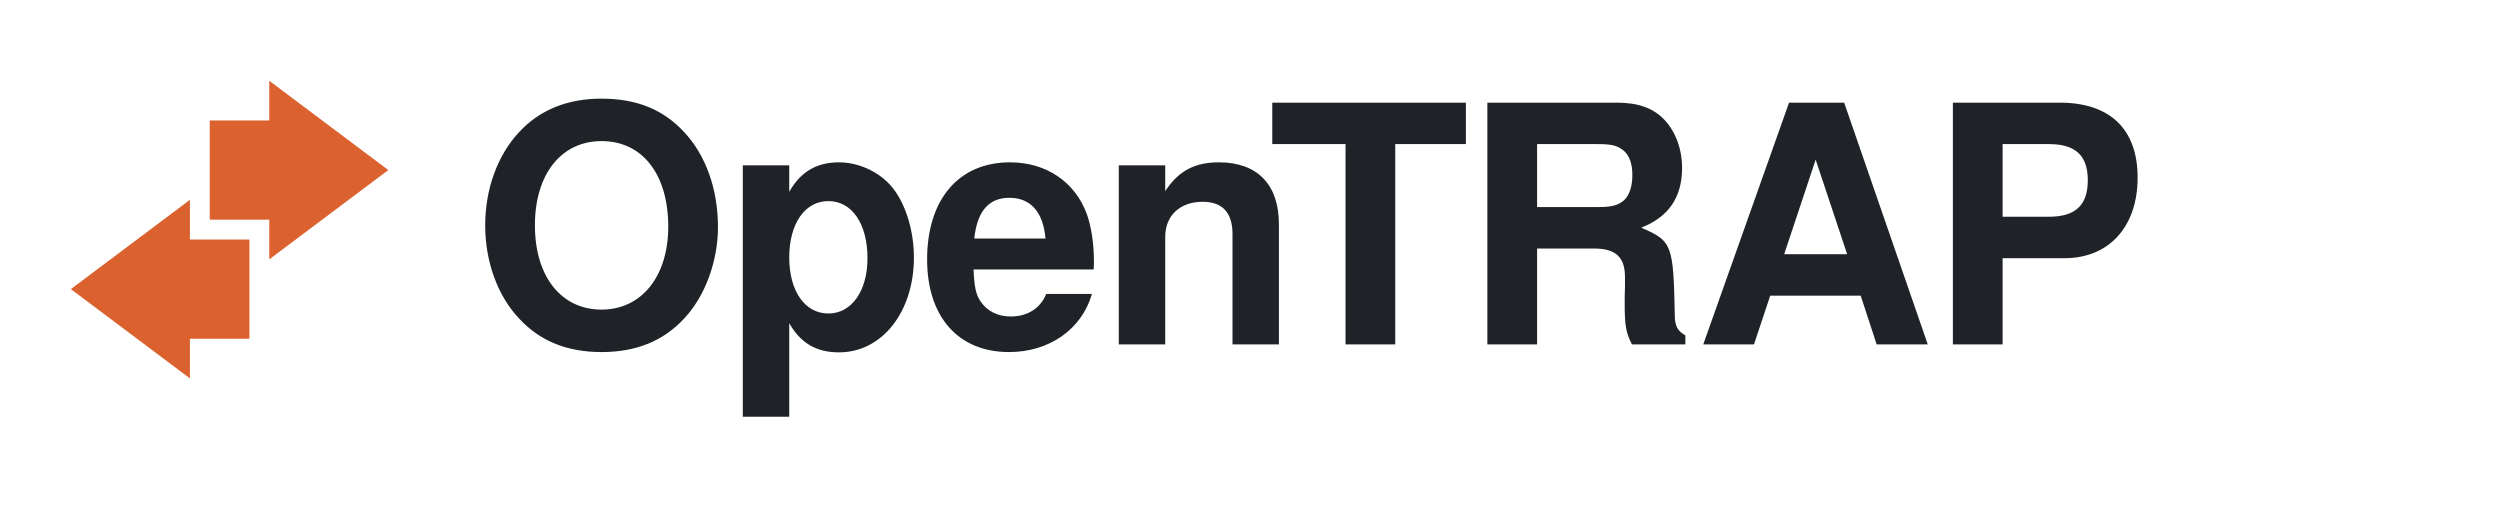
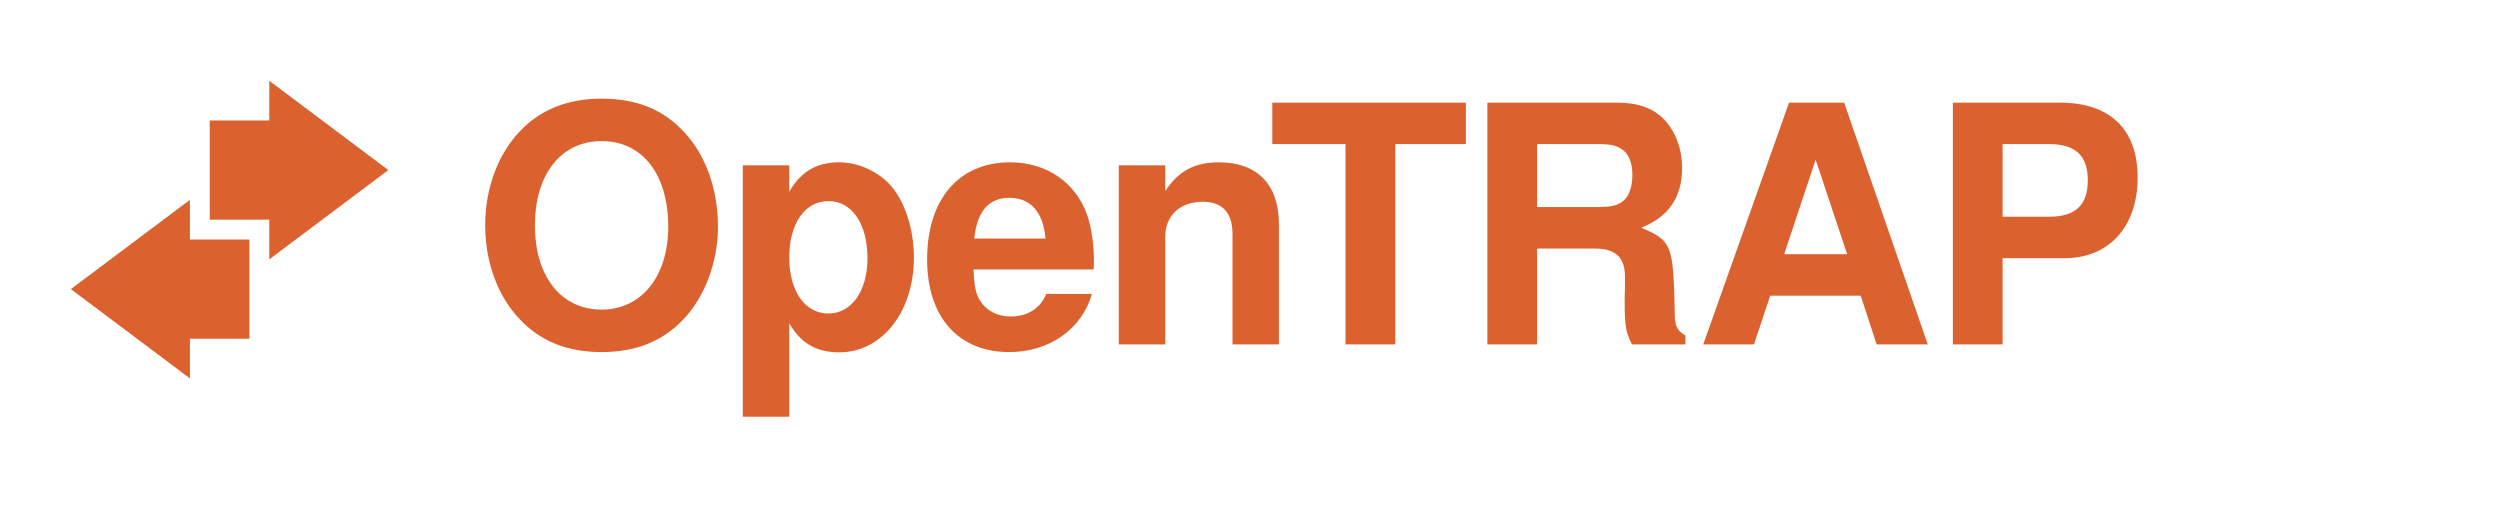
<svg xmlns="http://www.w3.org/2000/svg" viewBox="0 0 392 80" width="392" height="80" role="img" aria-label="OpenTRAP">
  <svg x="8" y="8" width="56" height="56" viewBox="3 3.5 18 18" overflow="visible">
    <g transform="translate(-524,438)" fill="#db612f">
      <path d="m 534,-427 -6,4.5 6,4.5 c -0.004,-0.003 0,-1.333 0,-2 l 3,0 0,-2.188 0,-0.812 0,-2 -3,0 z" />
      <path d="m 538,-424 6,-4.5 -6,-4.5 c 0.004,0.003 0,1.333 0,2 l -3,0 0,2.188 0,0.812 0,2 3,0 z" />
    </g>
  </svg>
-   <text x="74" y="54" font-family="-apple-system, BlinkMacSystemFont, 'Segoe UI', Helvetica, Arial, sans-serif" font-size="52" font-weight="700" fill="#1f2328" letter-spacing="-1">OpenTRAP</text>
+   <text x="74" y="54" font-family="-apple-system, BlinkMacSystemFont, 'Segoe UI', Helvetica, Arial, sans-serif" font-size="52" font-weight="700" fill="#db612f" letter-spacing="-1">OpenTRAP</text>
</svg>
